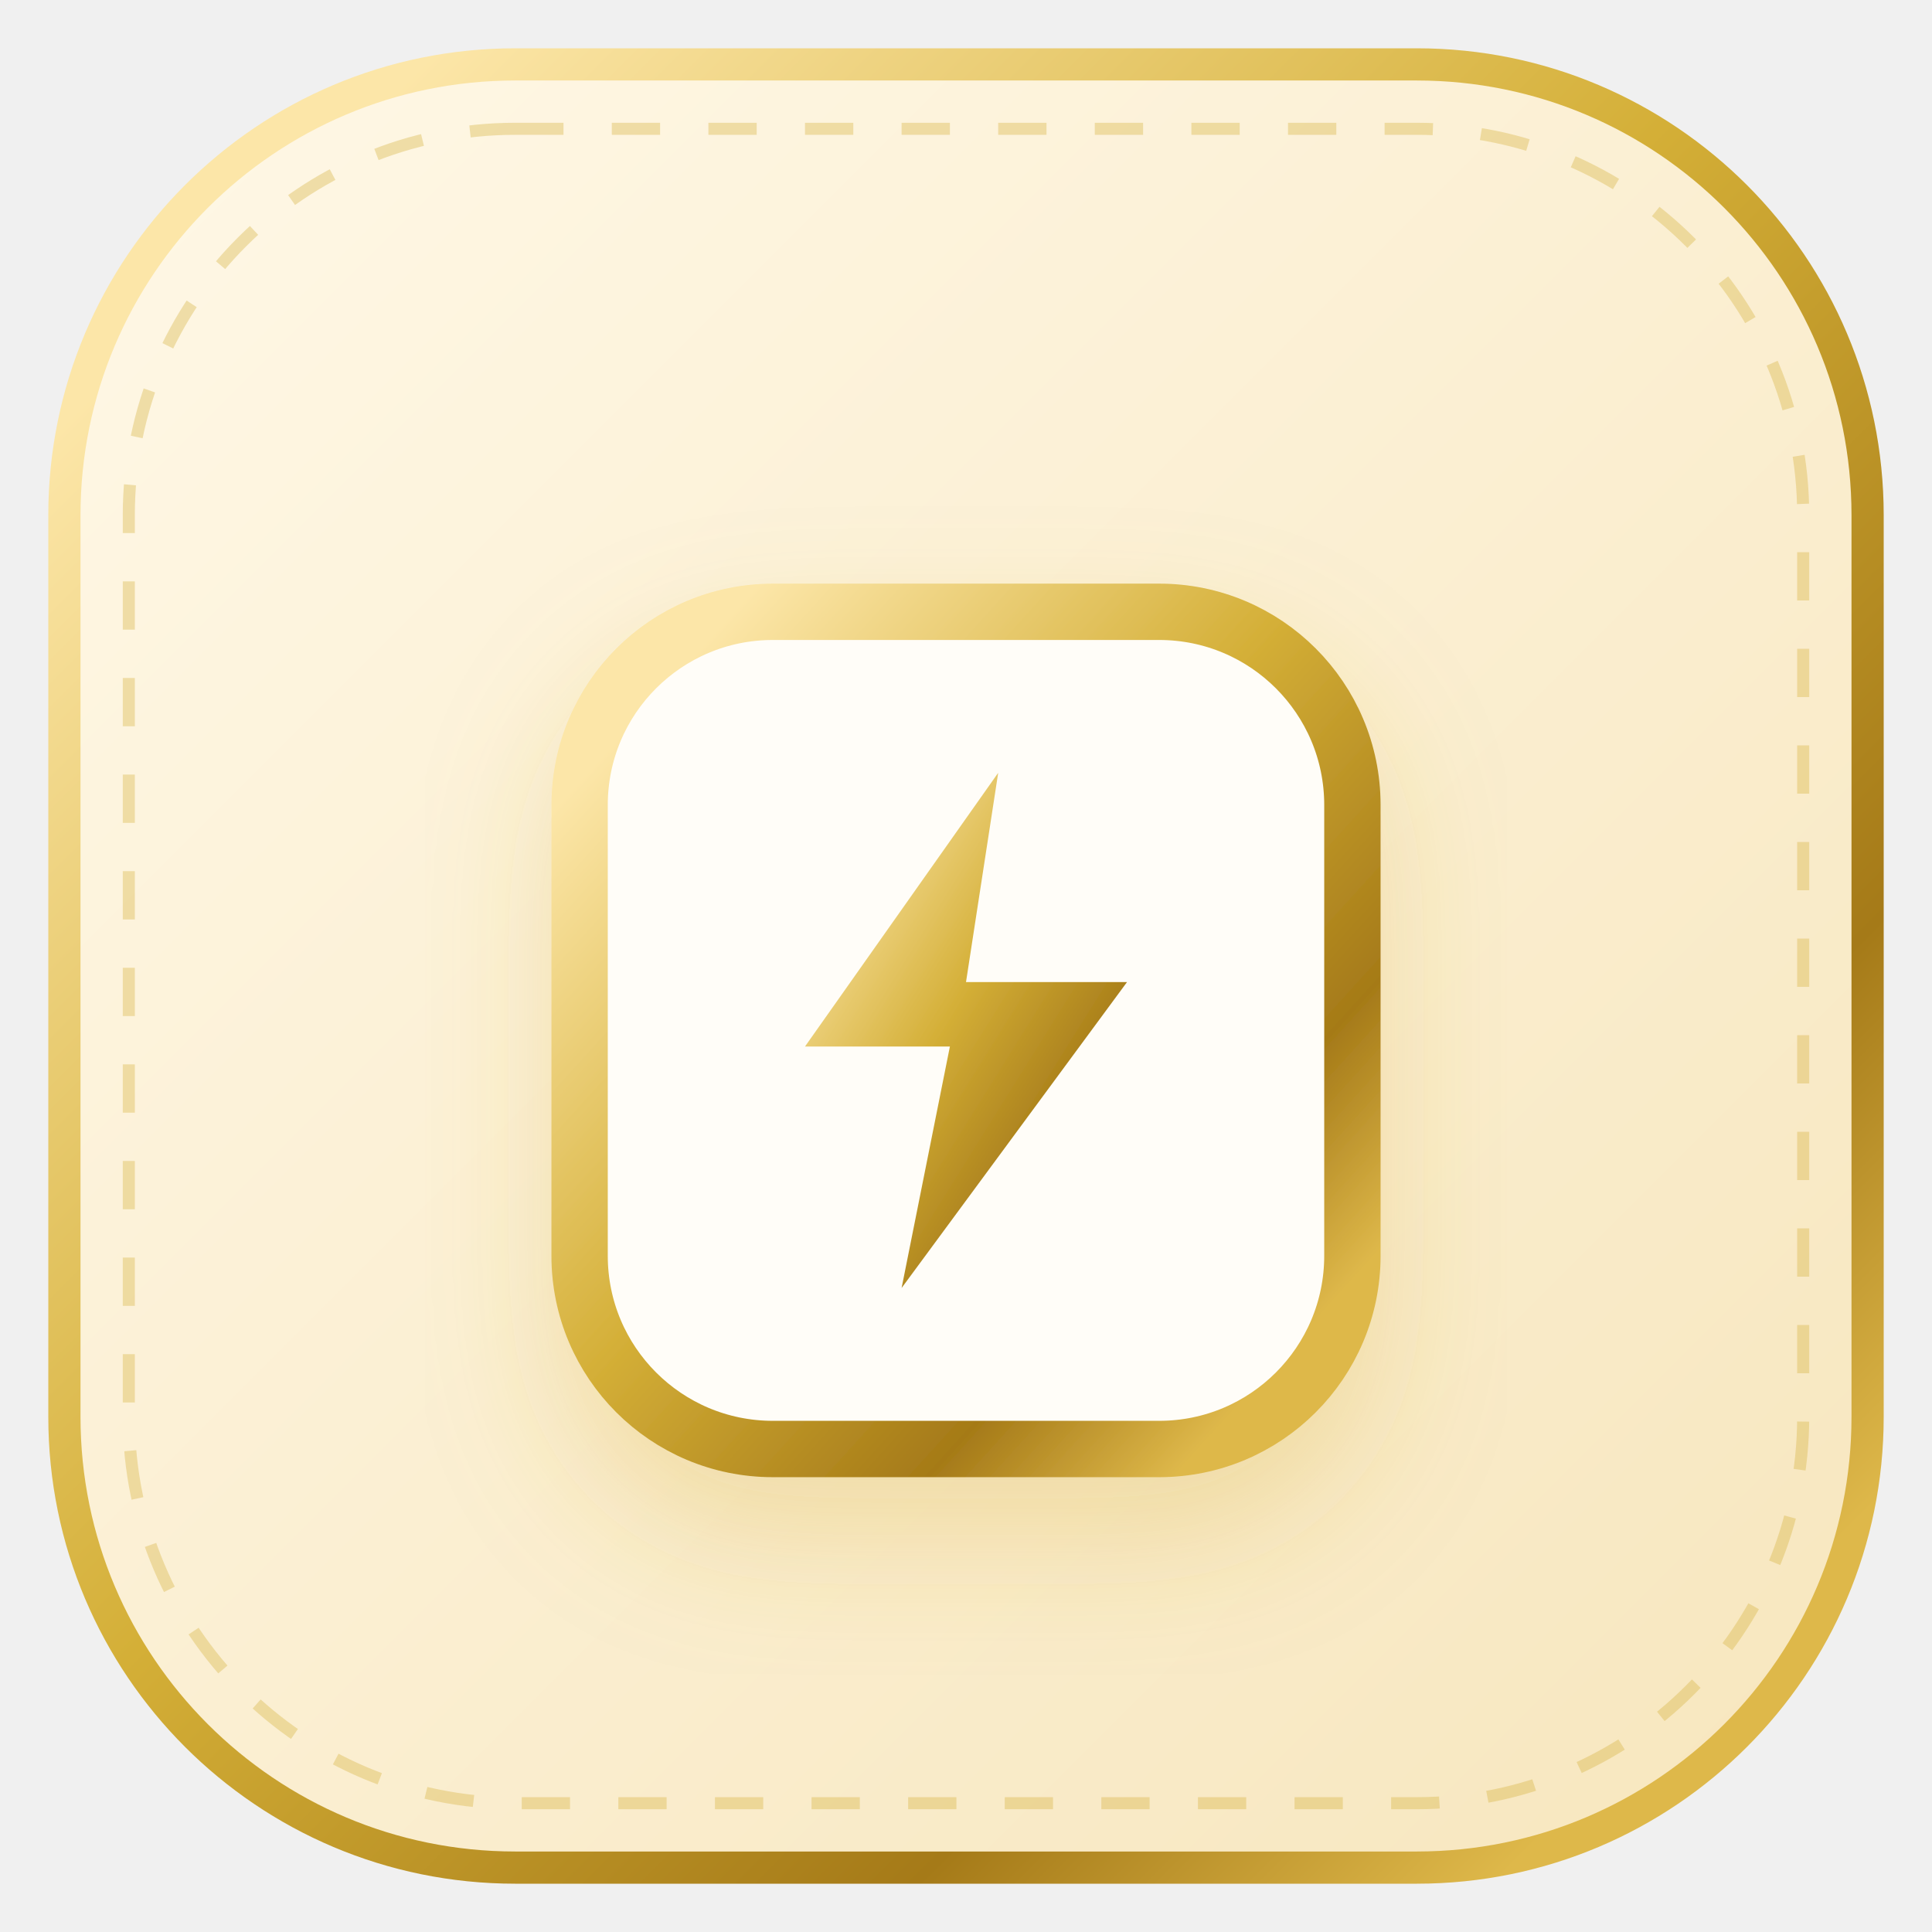
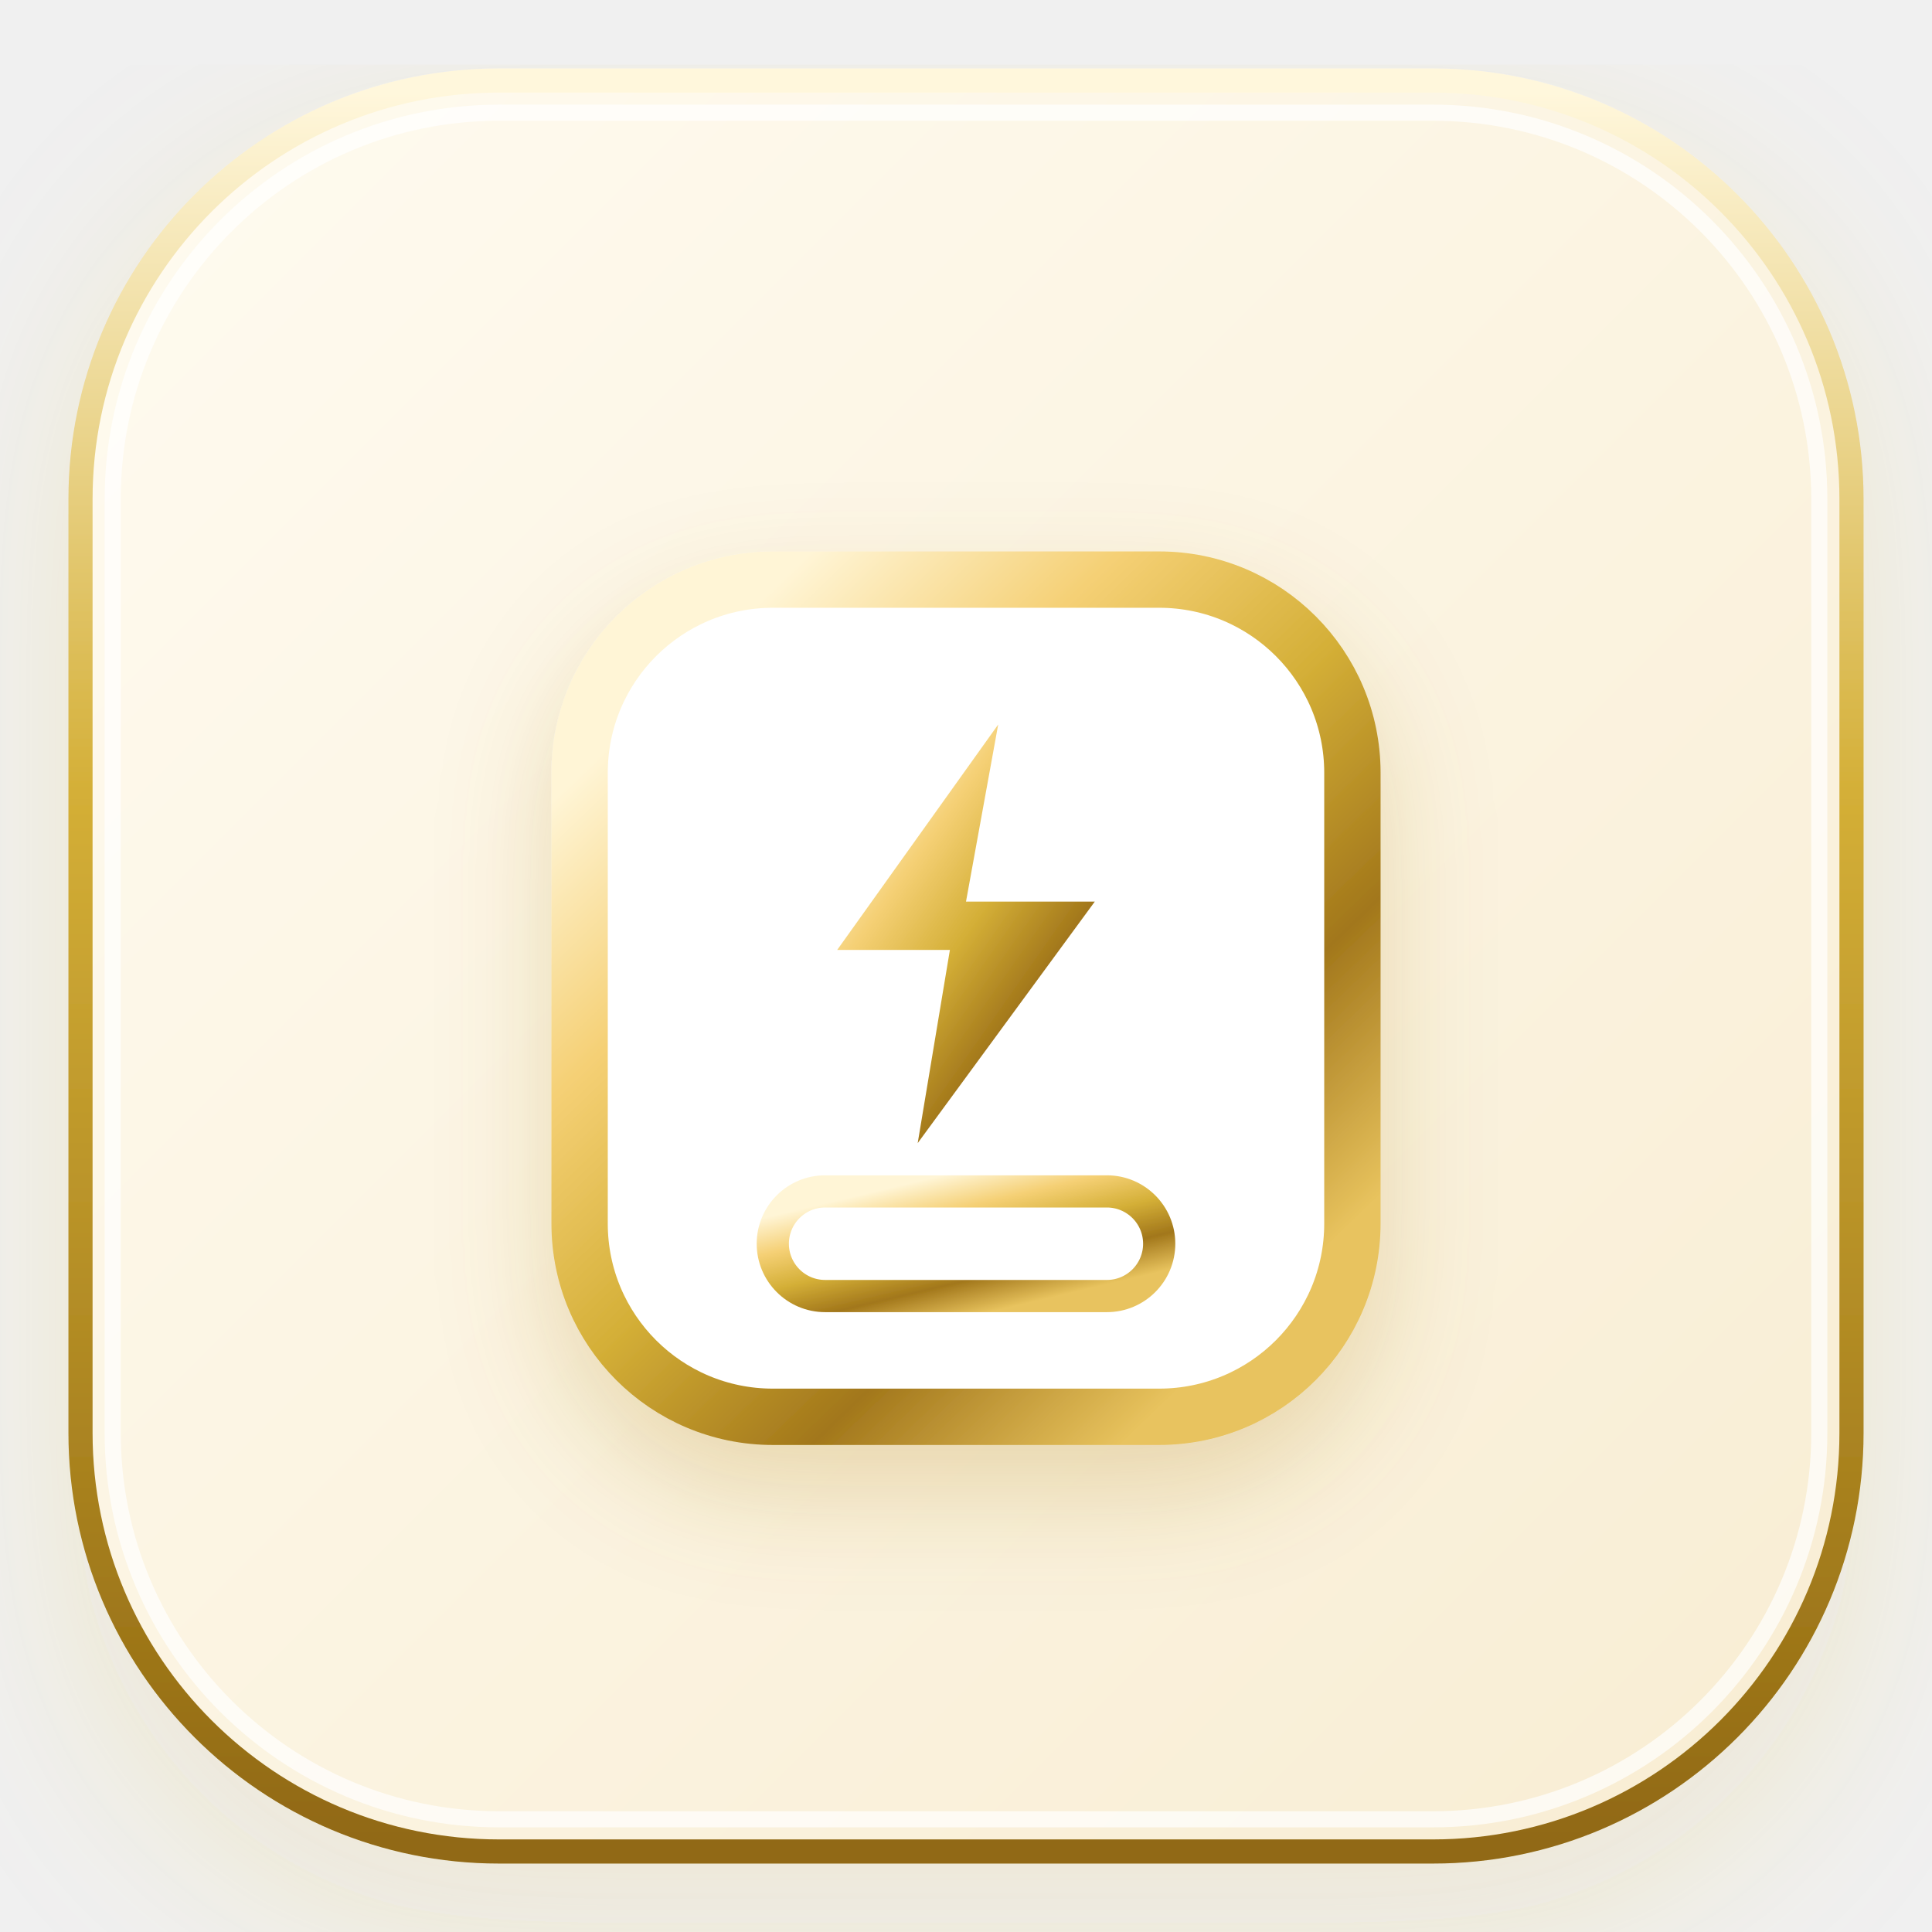
<svg xmlns="http://www.w3.org/2000/svg" viewBox="0 0 120 120" width="120" height="120" fill="none">
  <defs>
-     <linearGradient id="eltronGold" x1="10%" y1="10%" x2="90%" y2="90%">
-       <stop offset="0%" stop-color="#FCE6A8" />
-       <stop offset="45%" stop-color="#D4AF37" />
-       <stop offset="80%" stop-color="#A57A18" />
-       <stop offset="100%" stop-color="#DEB84A" />
+     <linearGradient id="appleGoldSheen" x1="15%" y1="10%" x2="85%" y2="90%">
+       <stop offset="0%" stop-color="#FFF5D6" />
+       <stop offset="25%" stop-color="#F5D075" />
+       <stop offset="50%" stop-color="#D4AF37" />
+       <stop offset="75%" stop-color="#A2771B" />
+       <stop offset="100%" stop-color="#E8C35E" />
    </linearGradient>
-     <linearGradient id="goldLight" x1="0%" y1="0%" x2="100%" y2="100%">
-       <stop offset="0%" stop-color="#FFF8E7" />
-       <stop offset="100%" stop-color="#F7E6BD" />
+     <linearGradient id="appleGoldSoft" x1="0%" y1="0%" x2="100%" y2="100%">
+       <stop offset="0%" stop-color="#FFFBF0" />
+       <stop offset="100%" stop-color="#F8EDD3" />
    </linearGradient>
-     <linearGradient id="goldBadge" x1="0%" y1="0%" x2="0%" y2="100%">
-       <stop offset="0%" stop-color="#D4AF37" />
-       <stop offset="100%" stop-color="#996E14" />
+     <linearGradient id="appleGoldRim" x1="0%" y1="0%" x2="0%" y2="100%">
+       <stop offset="0%" stop-color="#FFF7DC" />
+       <stop offset="40%" stop-color="#D4AF37" />
+       <stop offset="100%" stop-color="#916912" />
    </linearGradient>
-     <filter id="softGlow" x="-20%" y="-20%" width="140%" height="140%">
-       <feDropShadow dx="0" dy="4" stdDeviation="4" flood-color="#D4AF37" flood-opacity="0.25" />
+     <filter id="appleShadow" x="-20%" y="-20%" width="140%" height="140%">
+       <feDropShadow dx="0" dy="3" stdDeviation="3.5" flood-color="#A57A18" flood-opacity="0.22" />
+     </filter>
+     <filter id="tileShadow" x="-10%" y="-10%" width="120%" height="120%">
+       <feDropShadow dx="0" dy="4" stdDeviation="6" flood-color="#D4AF37" flood-opacity="0.16" />
    </filter>
  </defs>
-   <rect x="4" y="4" width="112" height="112" rx="28" fill="url(#goldLight)" stroke="url(#eltronGold)" stroke-width="2" />
-   <rect x="8" y="8" width="104" height="104" rx="24" fill="none" stroke="#D4AF37" stroke-width="0.75" stroke-opacity="0.35" stroke-dasharray="3 3" />
-   <g filter="url(#softGlow)">
-     <rect x="36" y="38" width="48" height="52" rx="12" stroke="url(#eltronGold)" stroke-width="3.5" fill="#FFFDF8" />
-     <line x1="48" y1="20" x2="48" y2="38" stroke="url(#eltronGold)" stroke-width="4.5" stroke-linecap="round" />
-     <line x1="72" y1="20" x2="72" y2="38" stroke="url(#eltronGold)" stroke-width="4.5" stroke-linecap="round" />
-     <polygon points="62,48 50,65 59,65 56,80 70,61 60,61" fill="url(#eltronGold)" />
+   <rect x="5" y="5" width="110" height="110" rx="26" fill="url(#appleGoldSoft)" stroke="url(#appleGoldRim)" stroke-width="1.5" filter="url(#tileShadow)" />
+   <rect x="7" y="7" width="106" height="106" rx="24" fill="none" stroke="#FFFFFF" stroke-width="1" stroke-opacity="0.7" />
+   <g filter="url(#appleShadow)">
+     <rect x="36" y="36" width="48" height="52" rx="12" stroke="url(#appleGoldSheen)" stroke-width="3.5" fill="#FFFFFF" />
+     <line x1="48" y1="20" x2="48" y2="36" stroke="url(#appleGoldSheen)" stroke-width="4.5" stroke-linecap="round" />
+     <line x1="72" y1="20" x2="72" y2="36" stroke="url(#appleGoldSheen)" stroke-width="4.5" stroke-linecap="round" />
+     <rect x="48" y="74" width="24" height="6.5" rx="3.25" stroke="url(#appleGoldSheen)" stroke-width="2" fill="#FFFFFF" />
+     <polygon points="62,45 52,59 59,59 57,71 68,56 60,56" fill="url(#appleGoldSheen)" />
  </g>
</svg>
